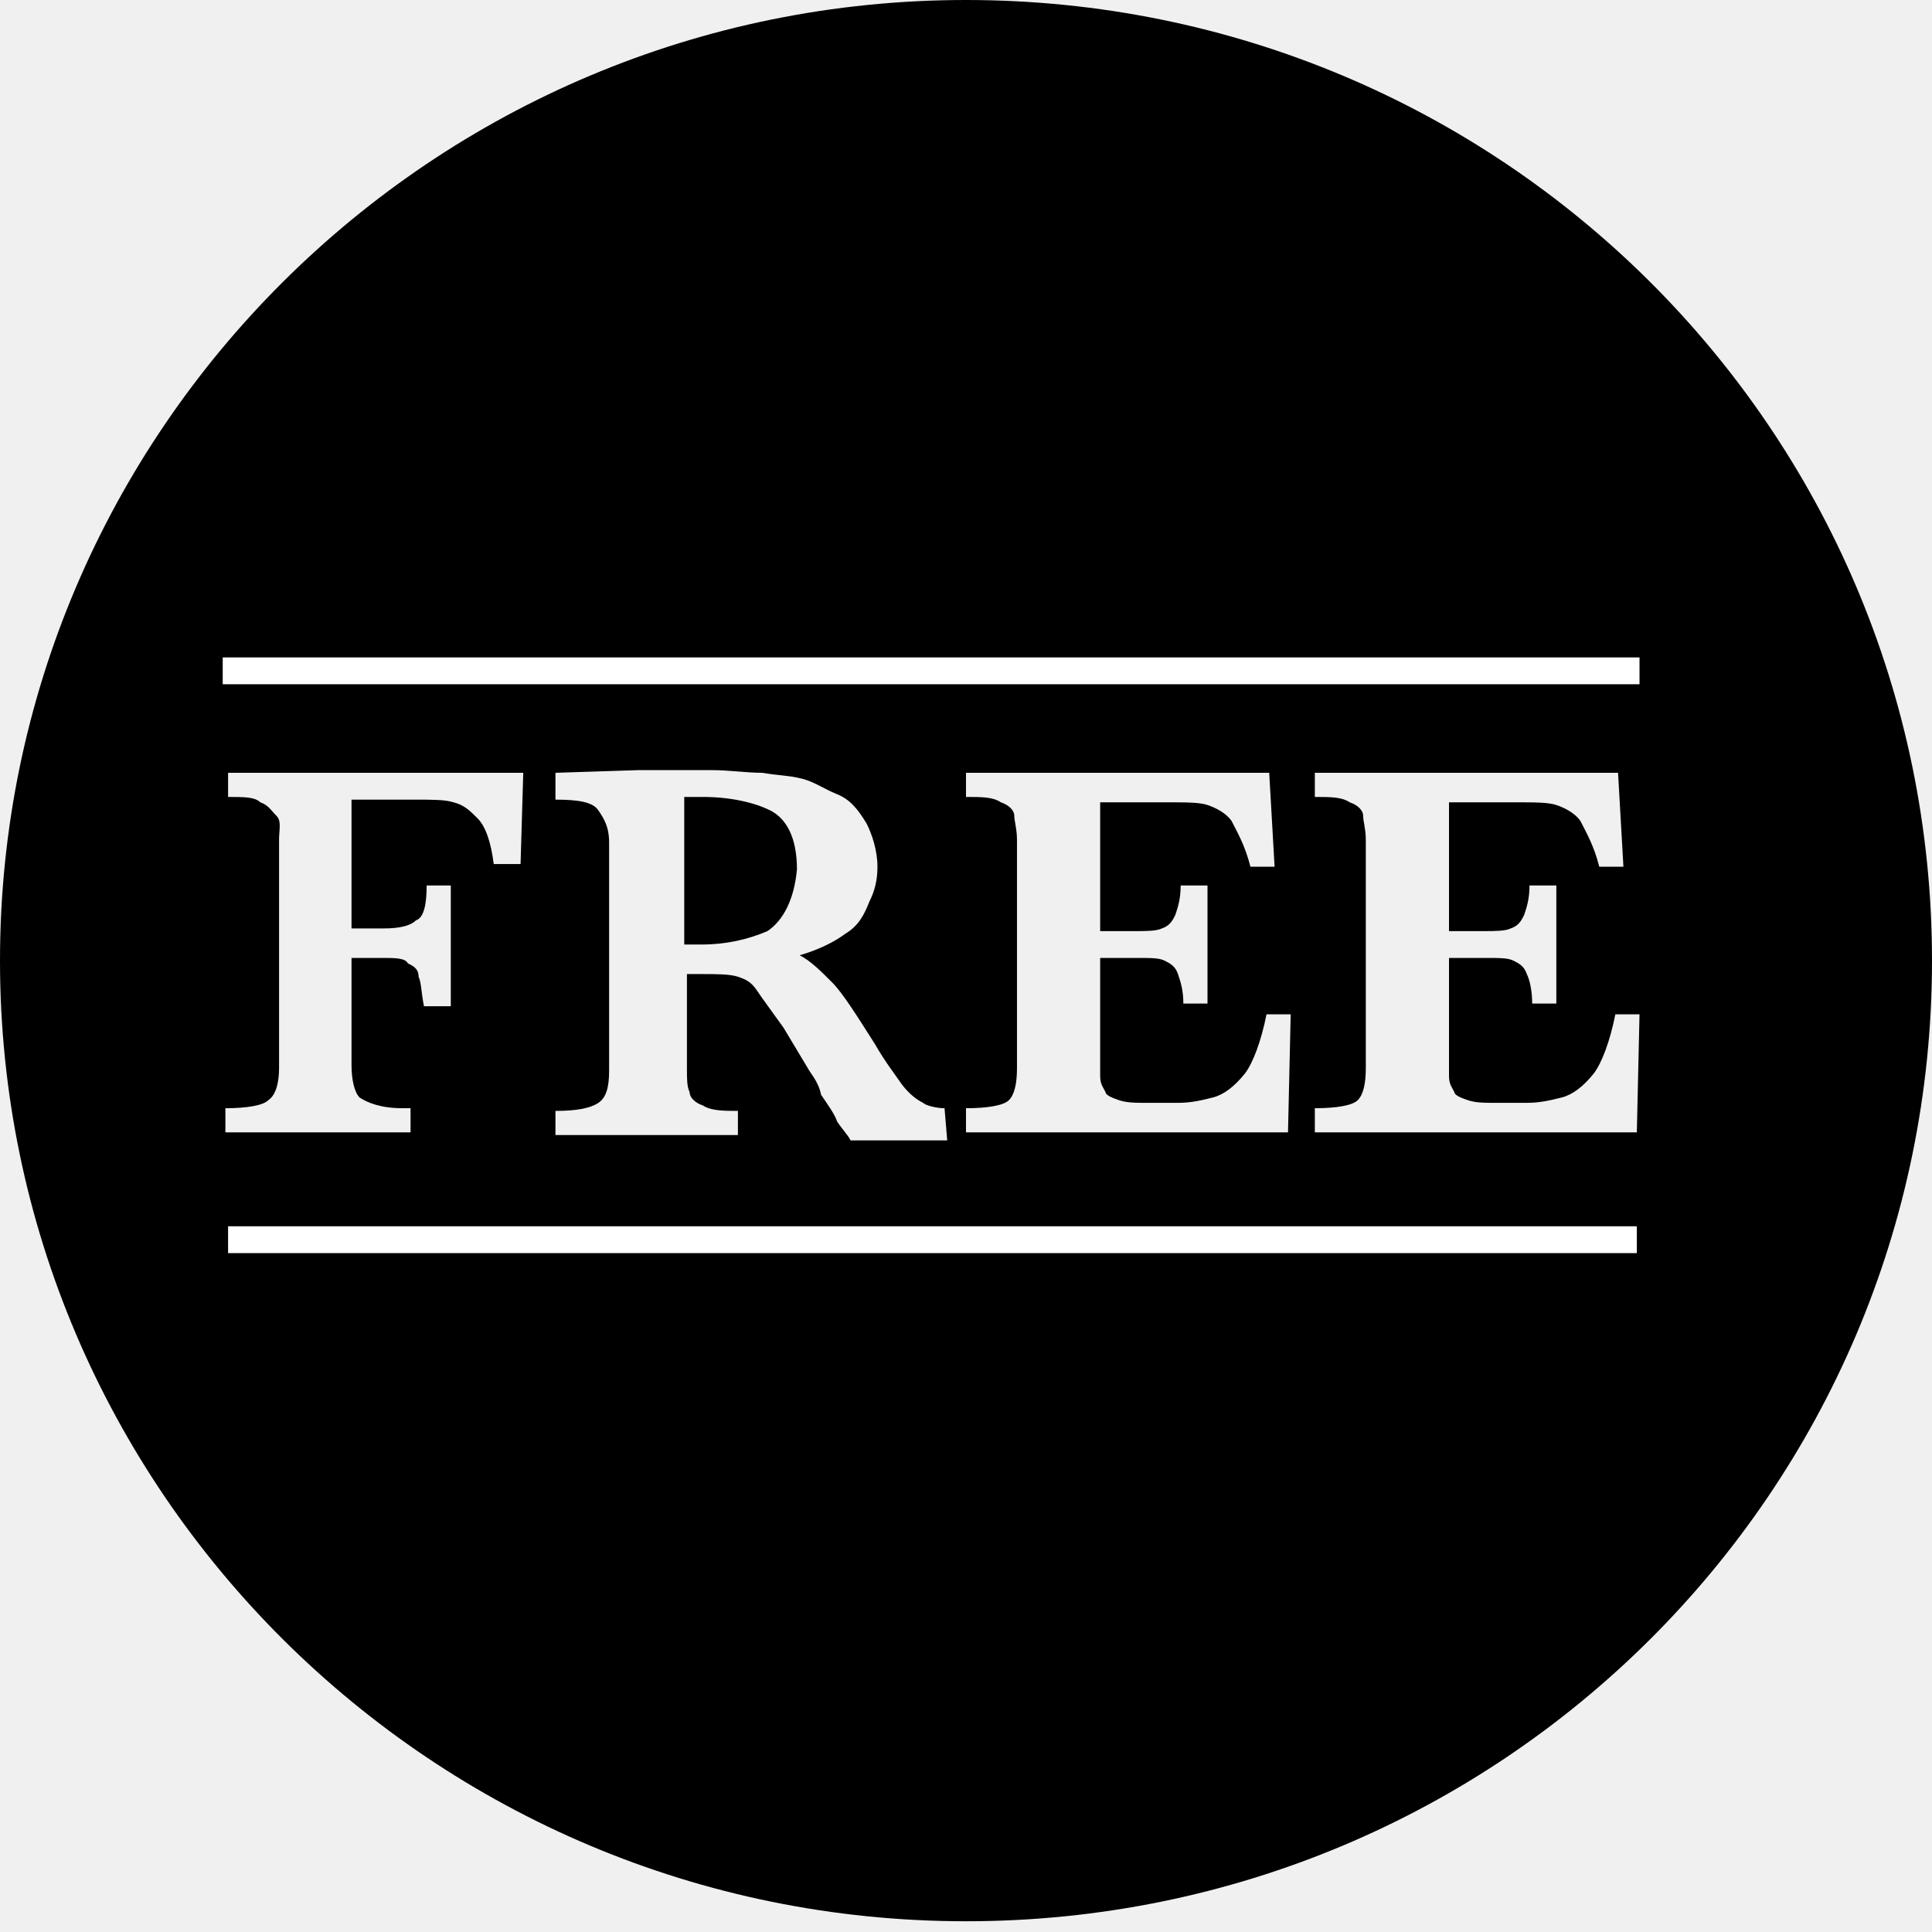
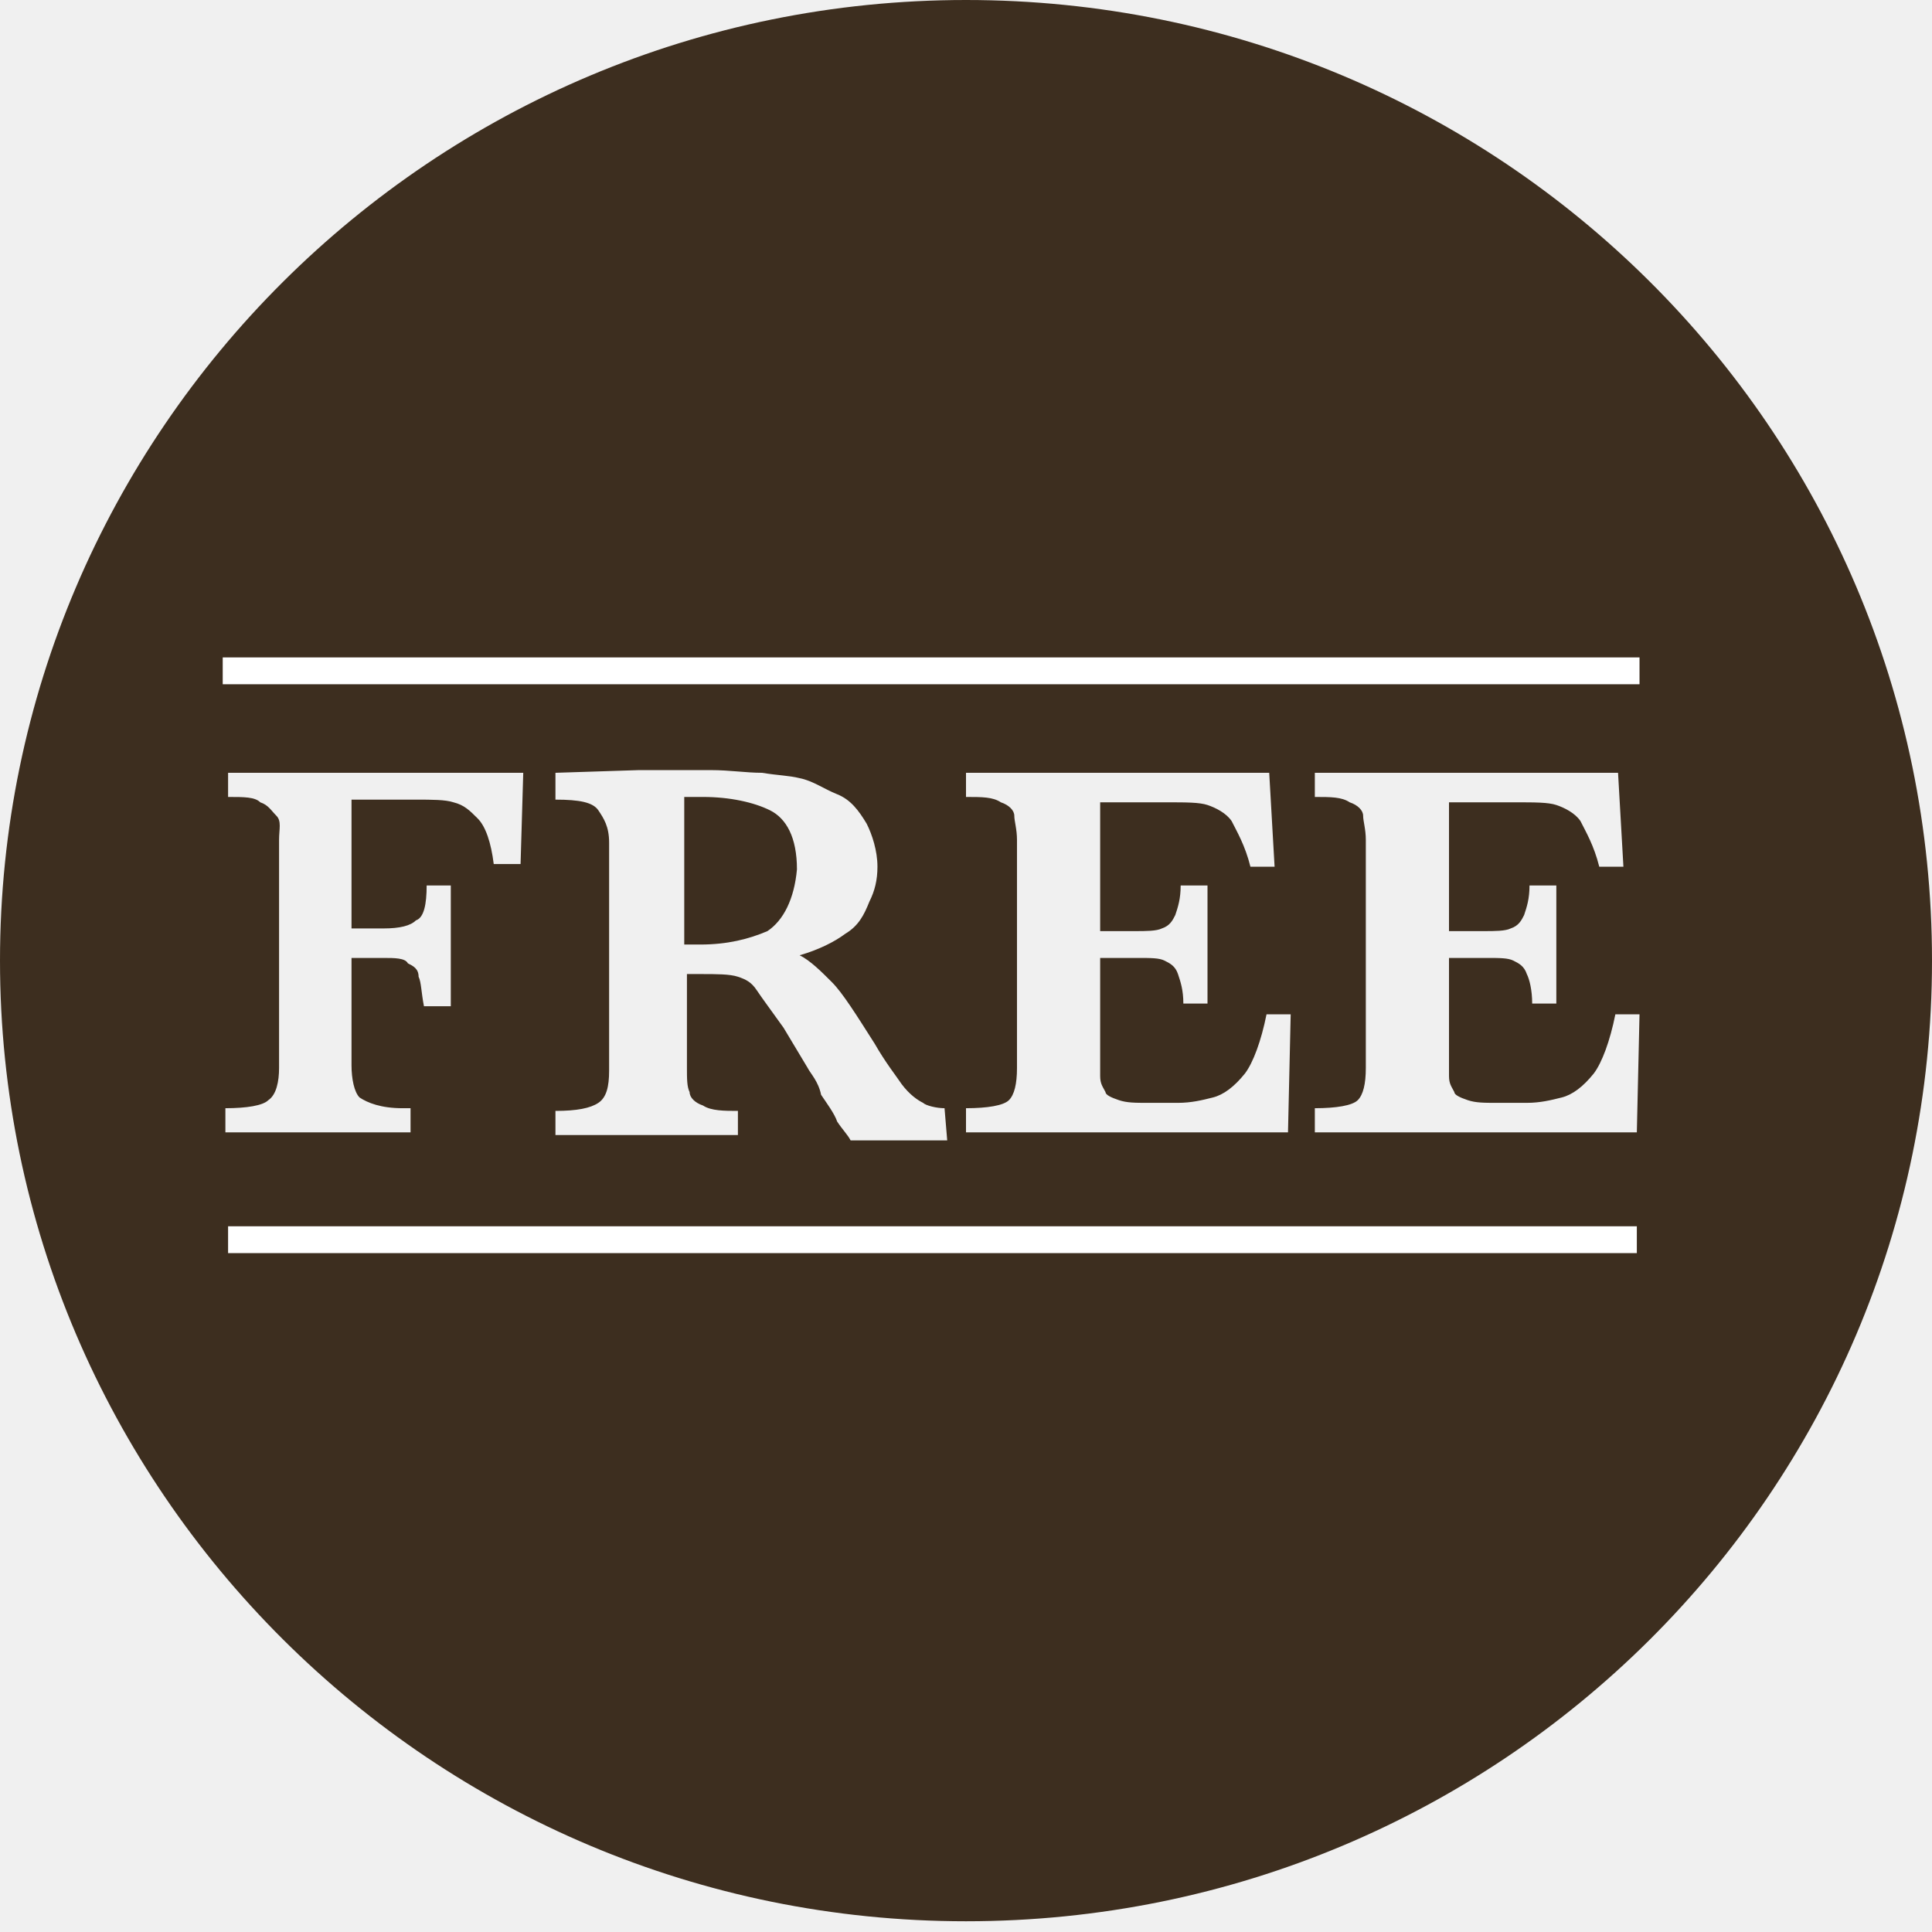
- <svg xmlns="http://www.w3.org/2000/svg" version="1.1" id="Layer_1" x="0px" y="0px" viewBox="0 0 72 72" style="enable-background:new 0 0 72 72;" xml:space="preserve">
-   <path d="M72,35.8c0,19.8-16.1,35.8-36,35.8S0,55.5,0,35.8S16.1,0,36,0S72,16,72,35.8z M19.5,28.8h-11v0.9c0.6,0,1,0,1.2,0.2  c0.3,0.1,0.4,0.3,0.6,0.5s0.1,0.5,0.1,0.9v8.5c0,0.5-0.1,1-0.4,1.2c-0.2,0.2-0.8,0.3-1.6,0.3v0.9h6.9v-0.9h-0.3  c-0.8,0-1.3-0.2-1.6-0.4c-0.2-0.2-0.3-0.7-0.3-1.2v-4h1.2c0.4,0,0.8,0,0.9,0.2c0.2,0.1,0.4,0.2,0.4,0.5c0.1,0.2,0.1,0.6,0.2,1.1h1  v-4.5h-0.9c0,0.7-0.1,1.2-0.4,1.3c-0.2,0.2-0.6,0.3-1.2,0.3h-1.2v-4.8h2.4c0.6,0,1.1,0,1.4,0.1c0.4,0.1,0.6,0.3,0.9,0.6  s0.5,0.9,0.6,1.7h1L19.5,28.8z M35.2,41.3c-0.3,0-0.7-0.1-0.8-0.2c-0.2-0.1-0.5-0.3-0.8-0.7c-0.2-0.3-0.6-0.8-1-1.5  c-0.7-1.1-1.2-1.9-1.6-2.3s-0.8-0.8-1.2-1c0.7-0.2,1.3-0.5,1.7-0.8c0.5-0.3,0.7-0.7,0.9-1.2c0.2-0.4,0.3-0.8,0.3-1.3  c0-0.6-0.2-1.2-0.4-1.6c-0.3-0.5-0.6-0.9-1.1-1.1s-0.9-0.5-1.4-0.6c-0.4-0.1-0.8-0.1-1.4-0.2c-0.6,0-1.2-0.1-1.9-0.1  c-0.5,0-0.8,0-1,0c-0.2,0-0.5,0-0.9,0s-0.6,0-0.8,0l-3.1,0.1v1c0.9,0,1.4,0.1,1.6,0.4s0.4,0.6,0.4,1.2v8.5c0,0.6-0.1,1-0.4,1.2  s-0.8,0.3-1.6,0.3v0.9h6.8v-0.9c-0.5,0-1,0-1.3-0.2c-0.3-0.1-0.5-0.3-0.5-0.5c-0.1-0.2-0.1-0.5-0.1-0.9v-3.5h0.5  c0.6,0,1.1,0,1.4,0.1s0.5,0.2,0.7,0.5s0.5,0.7,1,1.4l0.9,1.5c0.1,0.2,0.4,0.5,0.5,1c0.2,0.3,0.5,0.7,0.6,1c0.2,0.3,0.4,0.5,0.5,0.7  h3.6L35.2,41.3L35.2,41.3z M28.6,34.7c-0.7,0.3-1.5,0.5-2.5,0.5h-0.6v-5.5c0.1,0,0.2,0,0.3,0c0.1,0,0.2,0,0.4,0c1,0,1.9,0.2,2.5,0.5  s1,1,1,2.2C29.6,33.5,29.2,34.3,28.6,34.7z M47.2,37.8c-0.2,1-0.5,1.8-0.8,2.2c-0.4,0.5-0.8,0.8-1.2,0.9c-0.4,0.1-0.8,0.2-1.3,0.2  h-1.1c-0.5,0-0.8,0-1.1-0.1s-0.5-0.2-0.5-0.3c-0.1-0.2-0.2-0.3-0.2-0.6c0-0.2,0-0.7,0-1.2v-3.2h1.4c0.5,0,0.8,0,1,0.1  c0.2,0.1,0.4,0.2,0.5,0.5s0.2,0.6,0.2,1.1h0.9V33h-1c0,0.5-0.1,0.8-0.2,1.1c-0.1,0.2-0.2,0.4-0.5,0.5c-0.2,0.1-0.6,0.1-1,0.1h-1.3  v-4.8h2.5c0.7,0,1.2,0,1.5,0.1c0.3,0.1,0.7,0.3,0.9,0.6c0.2,0.4,0.5,0.9,0.7,1.7h0.9l-0.2-3.5H36v0.9c0.6,0,1,0,1.3,0.2  c0.3,0.1,0.5,0.3,0.5,0.5s0.1,0.5,0.1,0.9v8.5c0,0.6-0.1,1-0.3,1.2s-0.8,0.3-1.6,0.3v0.9h12l0.1-4.4L47.2,37.8L47.2,37.8z   M60.2,37.8c-0.2,1-0.5,1.8-0.8,2.2c-0.4,0.5-0.8,0.8-1.2,0.9c-0.4,0.1-0.8,0.2-1.3,0.2h-1.1c-0.5,0-0.8,0-1.1-0.1s-0.5-0.2-0.5-0.3  c-0.1-0.2-0.2-0.3-0.2-0.6c0-0.2,0-0.7,0-1.2v-3.2h1.4c0.5,0,0.8,0,1,0.1s0.4,0.2,0.5,0.5c0.1,0.2,0.2,0.6,0.2,1.1h0.9V33h-1  c0,0.5-0.1,0.8-0.2,1.1c-0.1,0.2-0.2,0.4-0.5,0.5c-0.2,0.1-0.6,0.1-1,0.1h-1.3v-4.8h2.5c0.7,0,1.2,0,1.5,0.1  c0.3,0.1,0.7,0.3,0.9,0.6c0.2,0.4,0.5,0.9,0.7,1.7h0.9l-0.2-3.5H49v0.9c0.6,0,1,0,1.3,0.2c0.3,0.1,0.5,0.3,0.5,0.5s0.1,0.5,0.1,0.9  v8.5c0,0.6-0.1,1-0.3,1.2s-0.8,0.3-1.6,0.3v0.9h12l0.1-4.4L60.2,37.8L60.2,37.8z" />
+ <svg xmlns="http://www.w3.org/2000/svg" version="1.1" id="Layer_1" x="0px" y="0px" viewBox="0 0 72 72" enable-background="new 0 0 72 72" xml:space="preserve">
+   <path fill="#3D2E1F" d="M72,35.8c0,19.8-16.1,35.8-36,35.8S0,55.5,0,35.8S16.1,0,36,0S72,16,72,35.8z M19.5,28.8h-11v0.9  c0.6,0,1,0,1.2,0.2c0.3,0.1,0.4,0.3,0.6,0.5s0.1,0.5,0.1,0.9v8.5c0,0.5-0.1,1-0.4,1.2c-0.2,0.2-0.8,0.3-1.6,0.3v0.9h6.9v-0.9H15  c-0.8,0-1.3-0.2-1.6-0.4c-0.2-0.2-0.3-0.7-0.3-1.2v-4h1.2c0.4,0,0.8,0,0.9,0.2c0.2,0.1,0.4,0.2,0.4,0.5c0.1,0.2,0.1,0.6,0.2,1.1h1  V33h-0.9c0,0.7-0.1,1.2-0.4,1.3c-0.2,0.2-0.6,0.3-1.2,0.3h-1.2v-4.8h2.4c0.6,0,1.1,0,1.4,0.1c0.4,0.1,0.6,0.3,0.9,0.6  s0.5,0.9,0.6,1.7h1L19.5,28.8z M35.2,41.3c-0.3,0-0.7-0.1-0.8-0.2c-0.2-0.1-0.5-0.3-0.8-0.7c-0.2-0.3-0.6-0.8-1-1.5  c-0.7-1.1-1.2-1.9-1.6-2.3s-0.8-0.8-1.2-1c0.7-0.2,1.3-0.5,1.7-0.8c0.5-0.3,0.7-0.7,0.9-1.2c0.2-0.4,0.3-0.8,0.3-1.3  c0-0.6-0.2-1.2-0.4-1.6c-0.3-0.5-0.6-0.9-1.1-1.1s-0.9-0.5-1.4-0.6c-0.4-0.1-0.8-0.1-1.4-0.2c-0.6,0-1.2-0.1-1.9-0.1  c-0.5,0-0.8,0-1,0s-0.5,0-0.9,0s-0.6,0-0.8,0l-3.1,0.1v1c0.9,0,1.4,0.1,1.6,0.4s0.4,0.6,0.4,1.2v8.5c0,0.6-0.1,1-0.4,1.2  s-0.8,0.3-1.6,0.3v0.9h6.8v-0.9c-0.5,0-1,0-1.3-0.2c-0.3-0.1-0.5-0.3-0.5-0.5c-0.1-0.2-0.1-0.5-0.1-0.9v-3.5h0.5  c0.6,0,1.1,0,1.4,0.1s0.5,0.2,0.7,0.5s0.5,0.7,1,1.4l0.9,1.5c0.1,0.2,0.4,0.5,0.5,1c0.2,0.3,0.5,0.7,0.6,1c0.2,0.3,0.4,0.5,0.5,0.7  h3.6L35.2,41.3L35.2,41.3z M28.6,34.7c-0.7,0.3-1.5,0.5-2.5,0.5h-0.6v-5.5c0.1,0,0.2,0,0.3,0c0.1,0,0.2,0,0.4,0c1,0,1.9,0.2,2.5,0.5  s1,1,1,2.2C29.6,33.5,29.2,34.3,28.6,34.7z M47.2,37.8c-0.2,1-0.5,1.8-0.8,2.2c-0.4,0.5-0.8,0.8-1.2,0.9c-0.4,0.1-0.8,0.2-1.3,0.2  h-1.1c-0.5,0-0.8,0-1.1-0.1s-0.5-0.2-0.5-0.3c-0.1-0.2-0.2-0.3-0.2-0.6c0-0.2,0-0.7,0-1.2v-3.2h1.4c0.5,0,0.8,0,1,0.1  s0.4,0.2,0.5,0.5s0.2,0.6,0.2,1.1H45V33h-1c0,0.5-0.1,0.8-0.2,1.1c-0.1,0.2-0.2,0.4-0.5,0.5c-0.2,0.1-0.6,0.1-1,0.1H41v-4.8h2.5  c0.7,0,1.2,0,1.5,0.1s0.7,0.3,0.9,0.6c0.2,0.4,0.5,0.9,0.7,1.7h0.9l-0.2-3.5H36v0.9c0.6,0,1,0,1.3,0.2c0.3,0.1,0.5,0.3,0.5,0.5  s0.1,0.5,0.1,0.9v8.5c0,0.6-0.1,1-0.3,1.2s-0.8,0.3-1.6,0.3v0.9h12l0.1-4.4H47.2L47.2,37.8z M60.2,37.8c-0.2,1-0.5,1.8-0.8,2.2  c-0.4,0.5-0.8,0.8-1.2,0.9c-0.4,0.1-0.8,0.2-1.3,0.2h-1.1c-0.5,0-0.8,0-1.1-0.1s-0.5-0.2-0.5-0.3c-0.1-0.2-0.2-0.3-0.2-0.6  c0-0.2,0-0.7,0-1.2v-3.2h1.4c0.5,0,0.8,0,1,0.1s0.4,0.2,0.5,0.5c0.1,0.2,0.2,0.6,0.2,1.1H58V33h-1c0,0.5-0.1,0.8-0.2,1.1  c-0.1,0.2-0.2,0.4-0.5,0.5c-0.2,0.1-0.6,0.1-1,0.1H54v-4.8h2.5c0.7,0,1.2,0,1.5,0.1s0.7,0.3,0.9,0.6c0.2,0.4,0.5,0.9,0.7,1.7h0.9  l-0.2-3.5H49v0.9c0.6,0,1,0,1.3,0.2c0.3,0.1,0.5,0.3,0.5,0.5s0.1,0.5,0.1,0.9v8.5c0,0.6-0.1,1-0.3,1.2s-0.8,0.3-1.6,0.3v0.9h12  l0.1-4.4H60.2L60.2,37.8z" />
  <g>
-     <rect x="8.3" y="24.5" style="fill:#FFFFFF;" width="52.8" height="1" />
+     <rect x="8.3" y="24.5" fill="#FFFFFF" width="52.8" height="1" />
  </g>
  <g>
-     <rect x="8.5" y="45.7" style="fill:#FFFFFF;" width="52.5" height="1" />
+     <rect x="8.5" y="45.7" fill="#FFFFFF" width="52.5" height="1" />
  </g>
</svg>
